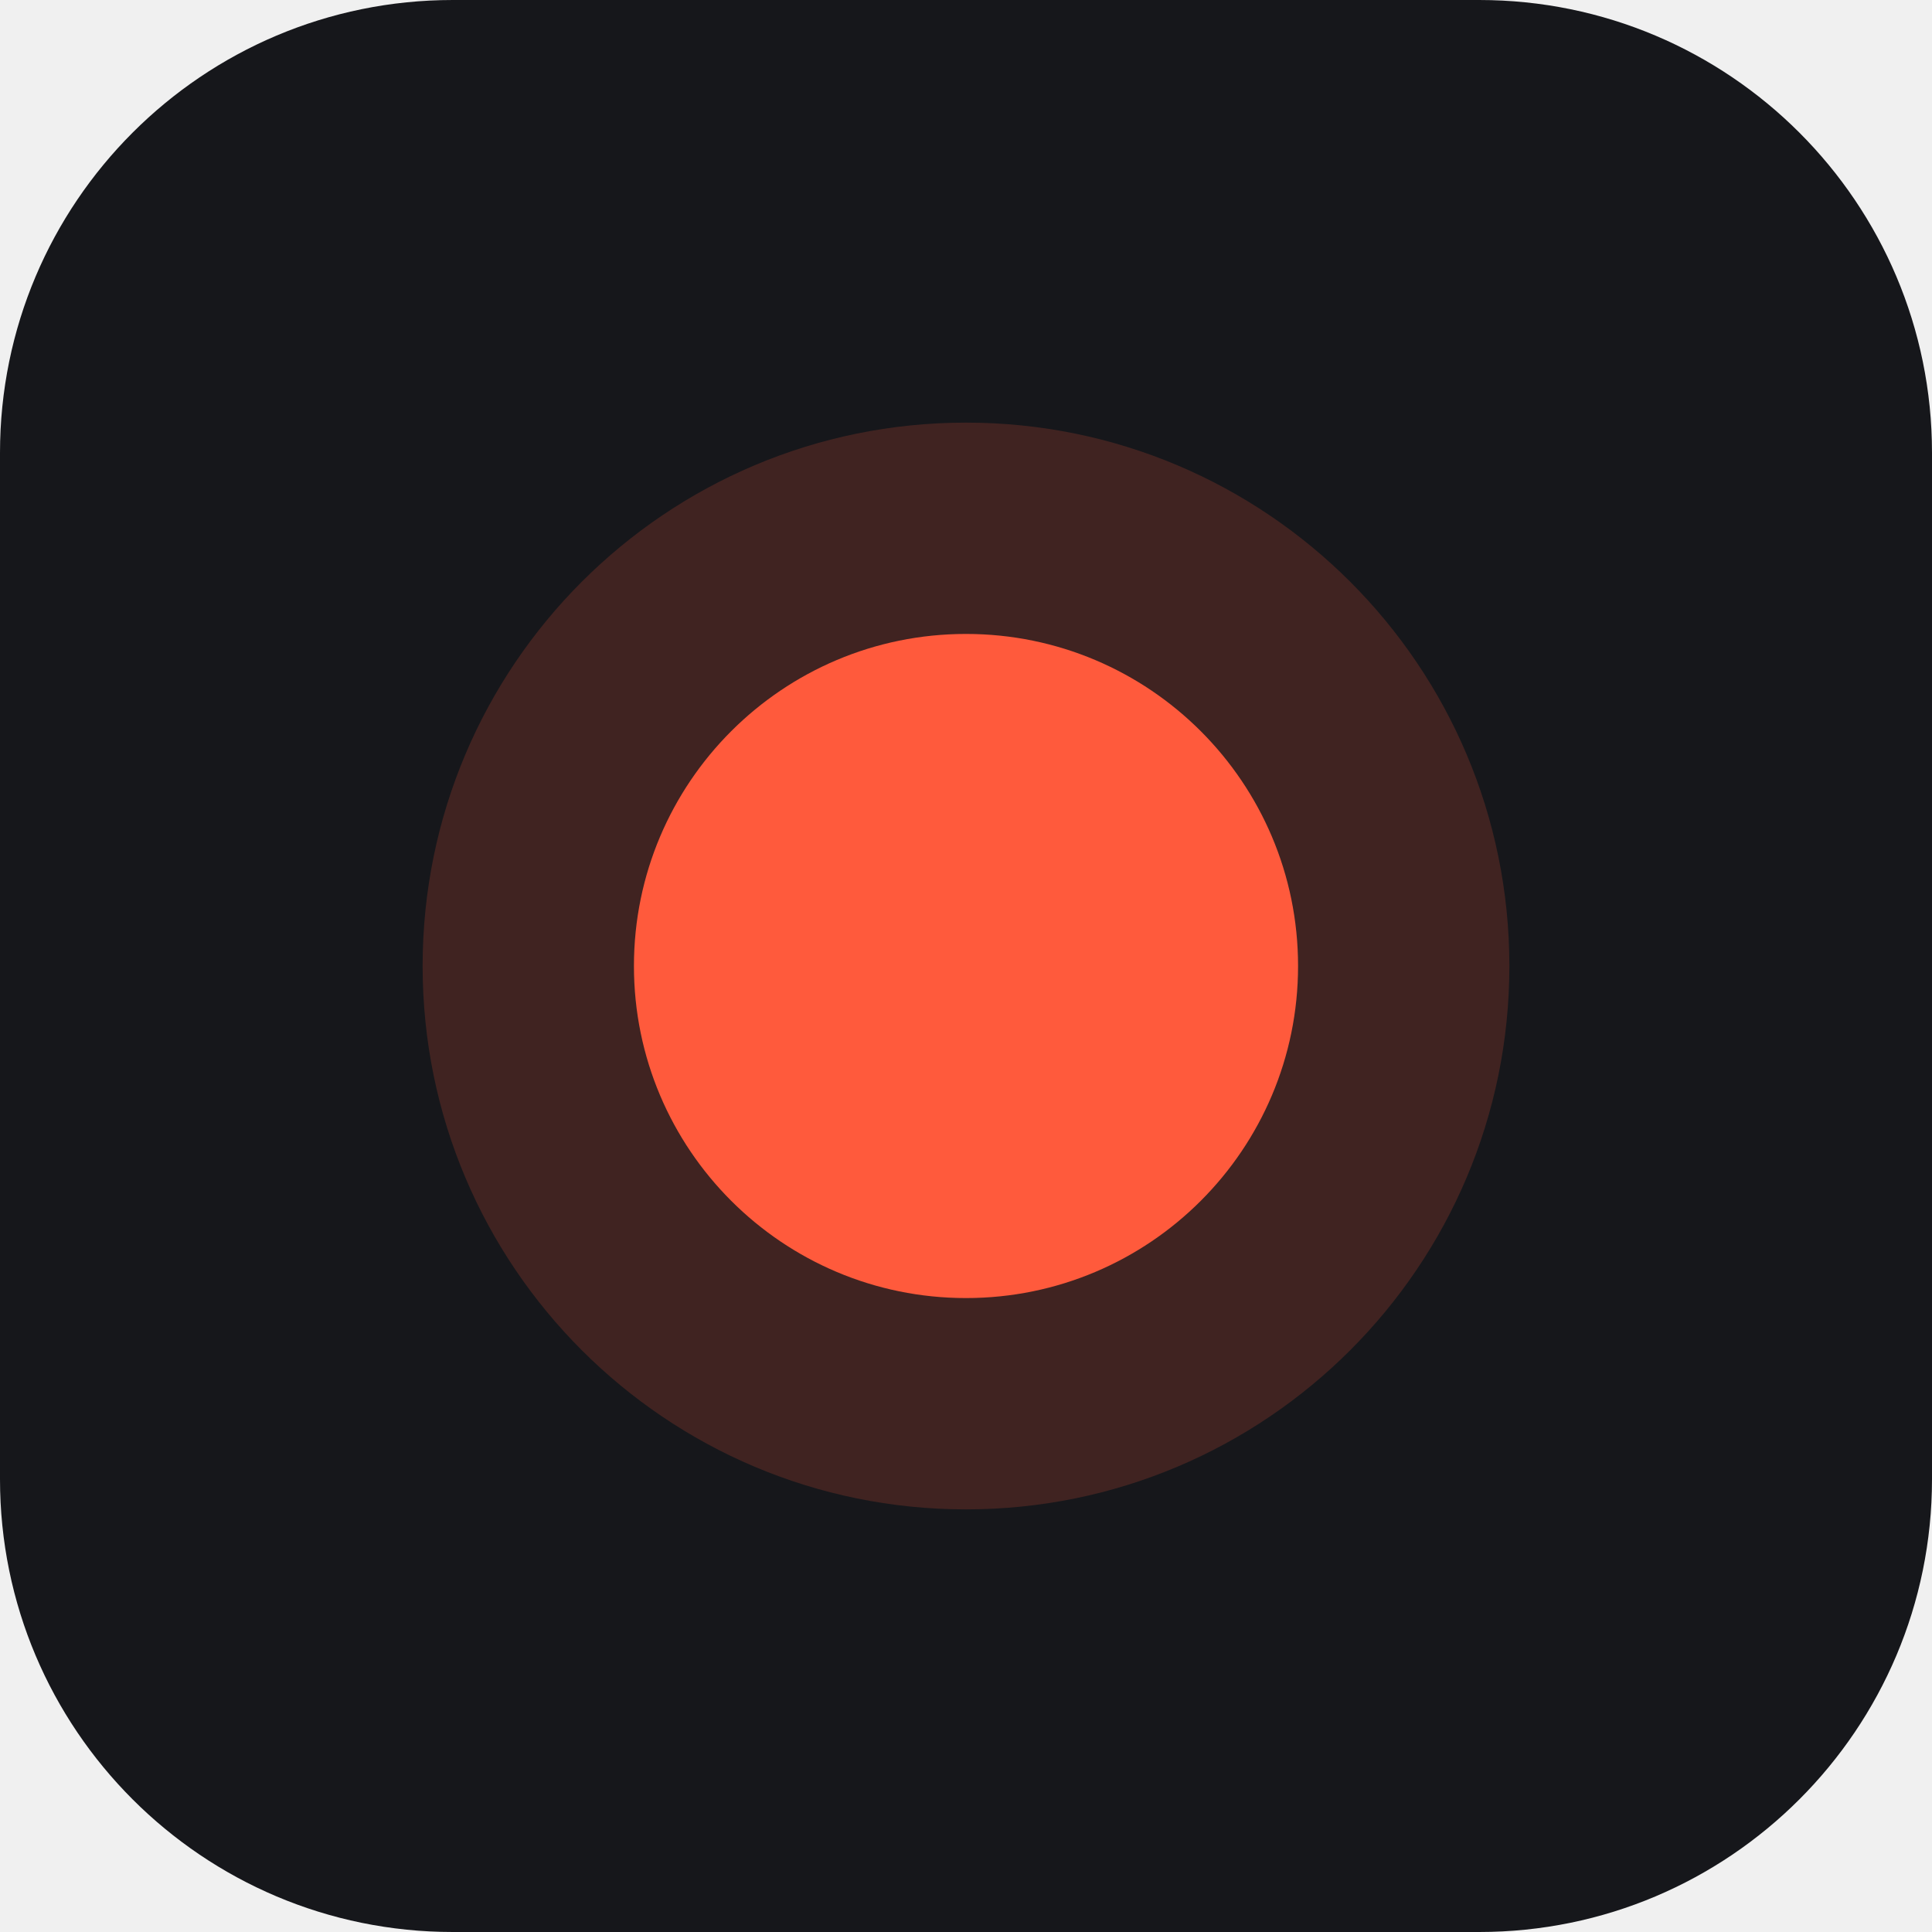
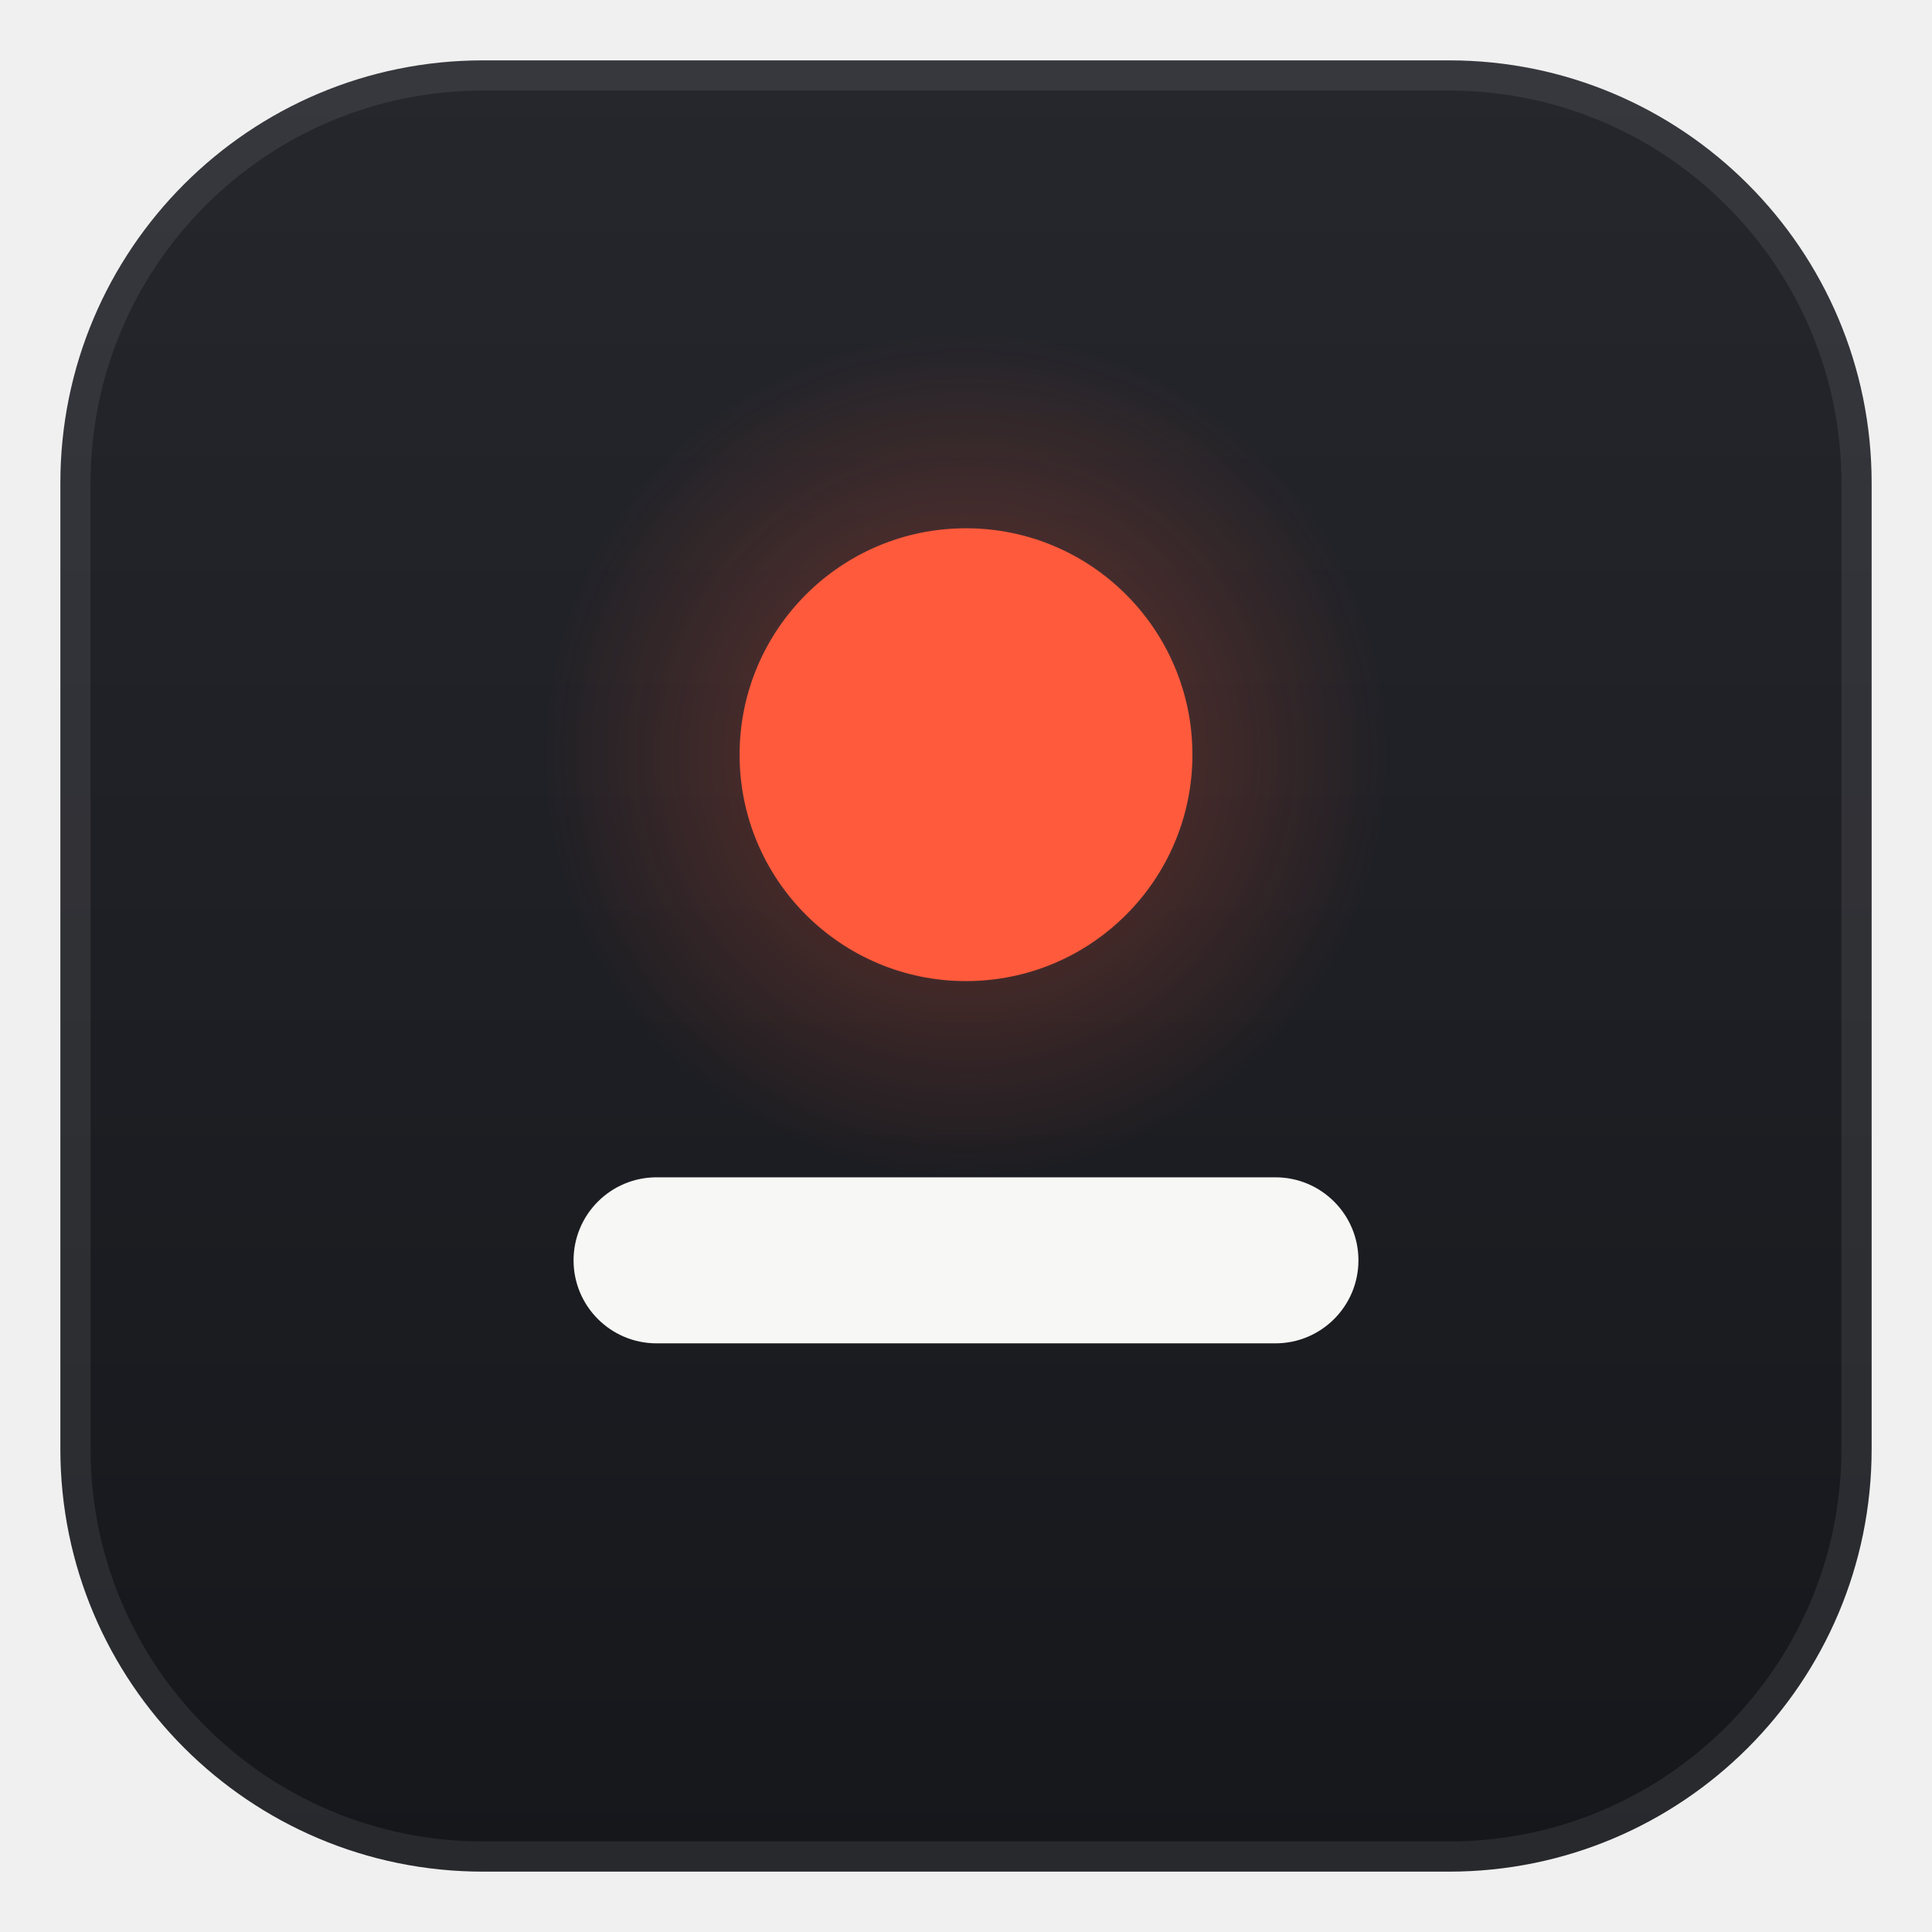
- <svg xmlns="http://www.w3.org/2000/svg" viewBox="0 0 64 64">
-   <rect width="64" height="64" rx="15" fill="#16171B" />
-   <circle cx="32" cy="32" r="18" fill="#FF5A3C" opacity=".18" />
-   <circle cx="32" cy="32" r="11" fill="#FF5A3C" />
+ <svg xmlns="http://www.w3.org/2000/svg" width="1024" height="1024" viewBox="0 0 64 64">
+   <defs>
+     <linearGradient id="tile" x1="0" y1="0" x2="0" y2="1">
+       <stop offset="0" stop-color="#26272d" />
+       <stop offset="1" stop-color="#16171b" />
+     </linearGradient>
+     <radialGradient id="glow" cx="0.5" cy="0.5" r="0.5">
+       <stop offset="0" stop-color="#ff5a3c" stop-opacity="0.35" />
+       <stop offset="1" stop-color="#ff5a3c" stop-opacity="0" />
+     </radialGradient>
+   </defs>
+   <rect x="2" y="2" width="60" height="60" rx="14" fill="url(#tile)" />
+   <rect x="2.5" y="2.5" width="59" height="59" rx="13.5" fill="none" stroke="#ffffff" stroke-opacity="0.08" />
+   <circle cx="32" cy="25" r="14" fill="url(#glow)" />
+   <circle cx="32" cy="25" r="7.5" fill="#ff5a3c" />
+   <rect x="19" y="39" width="26" height="5.5" rx="2.75" fill="#f7f7f5" />
</svg>
